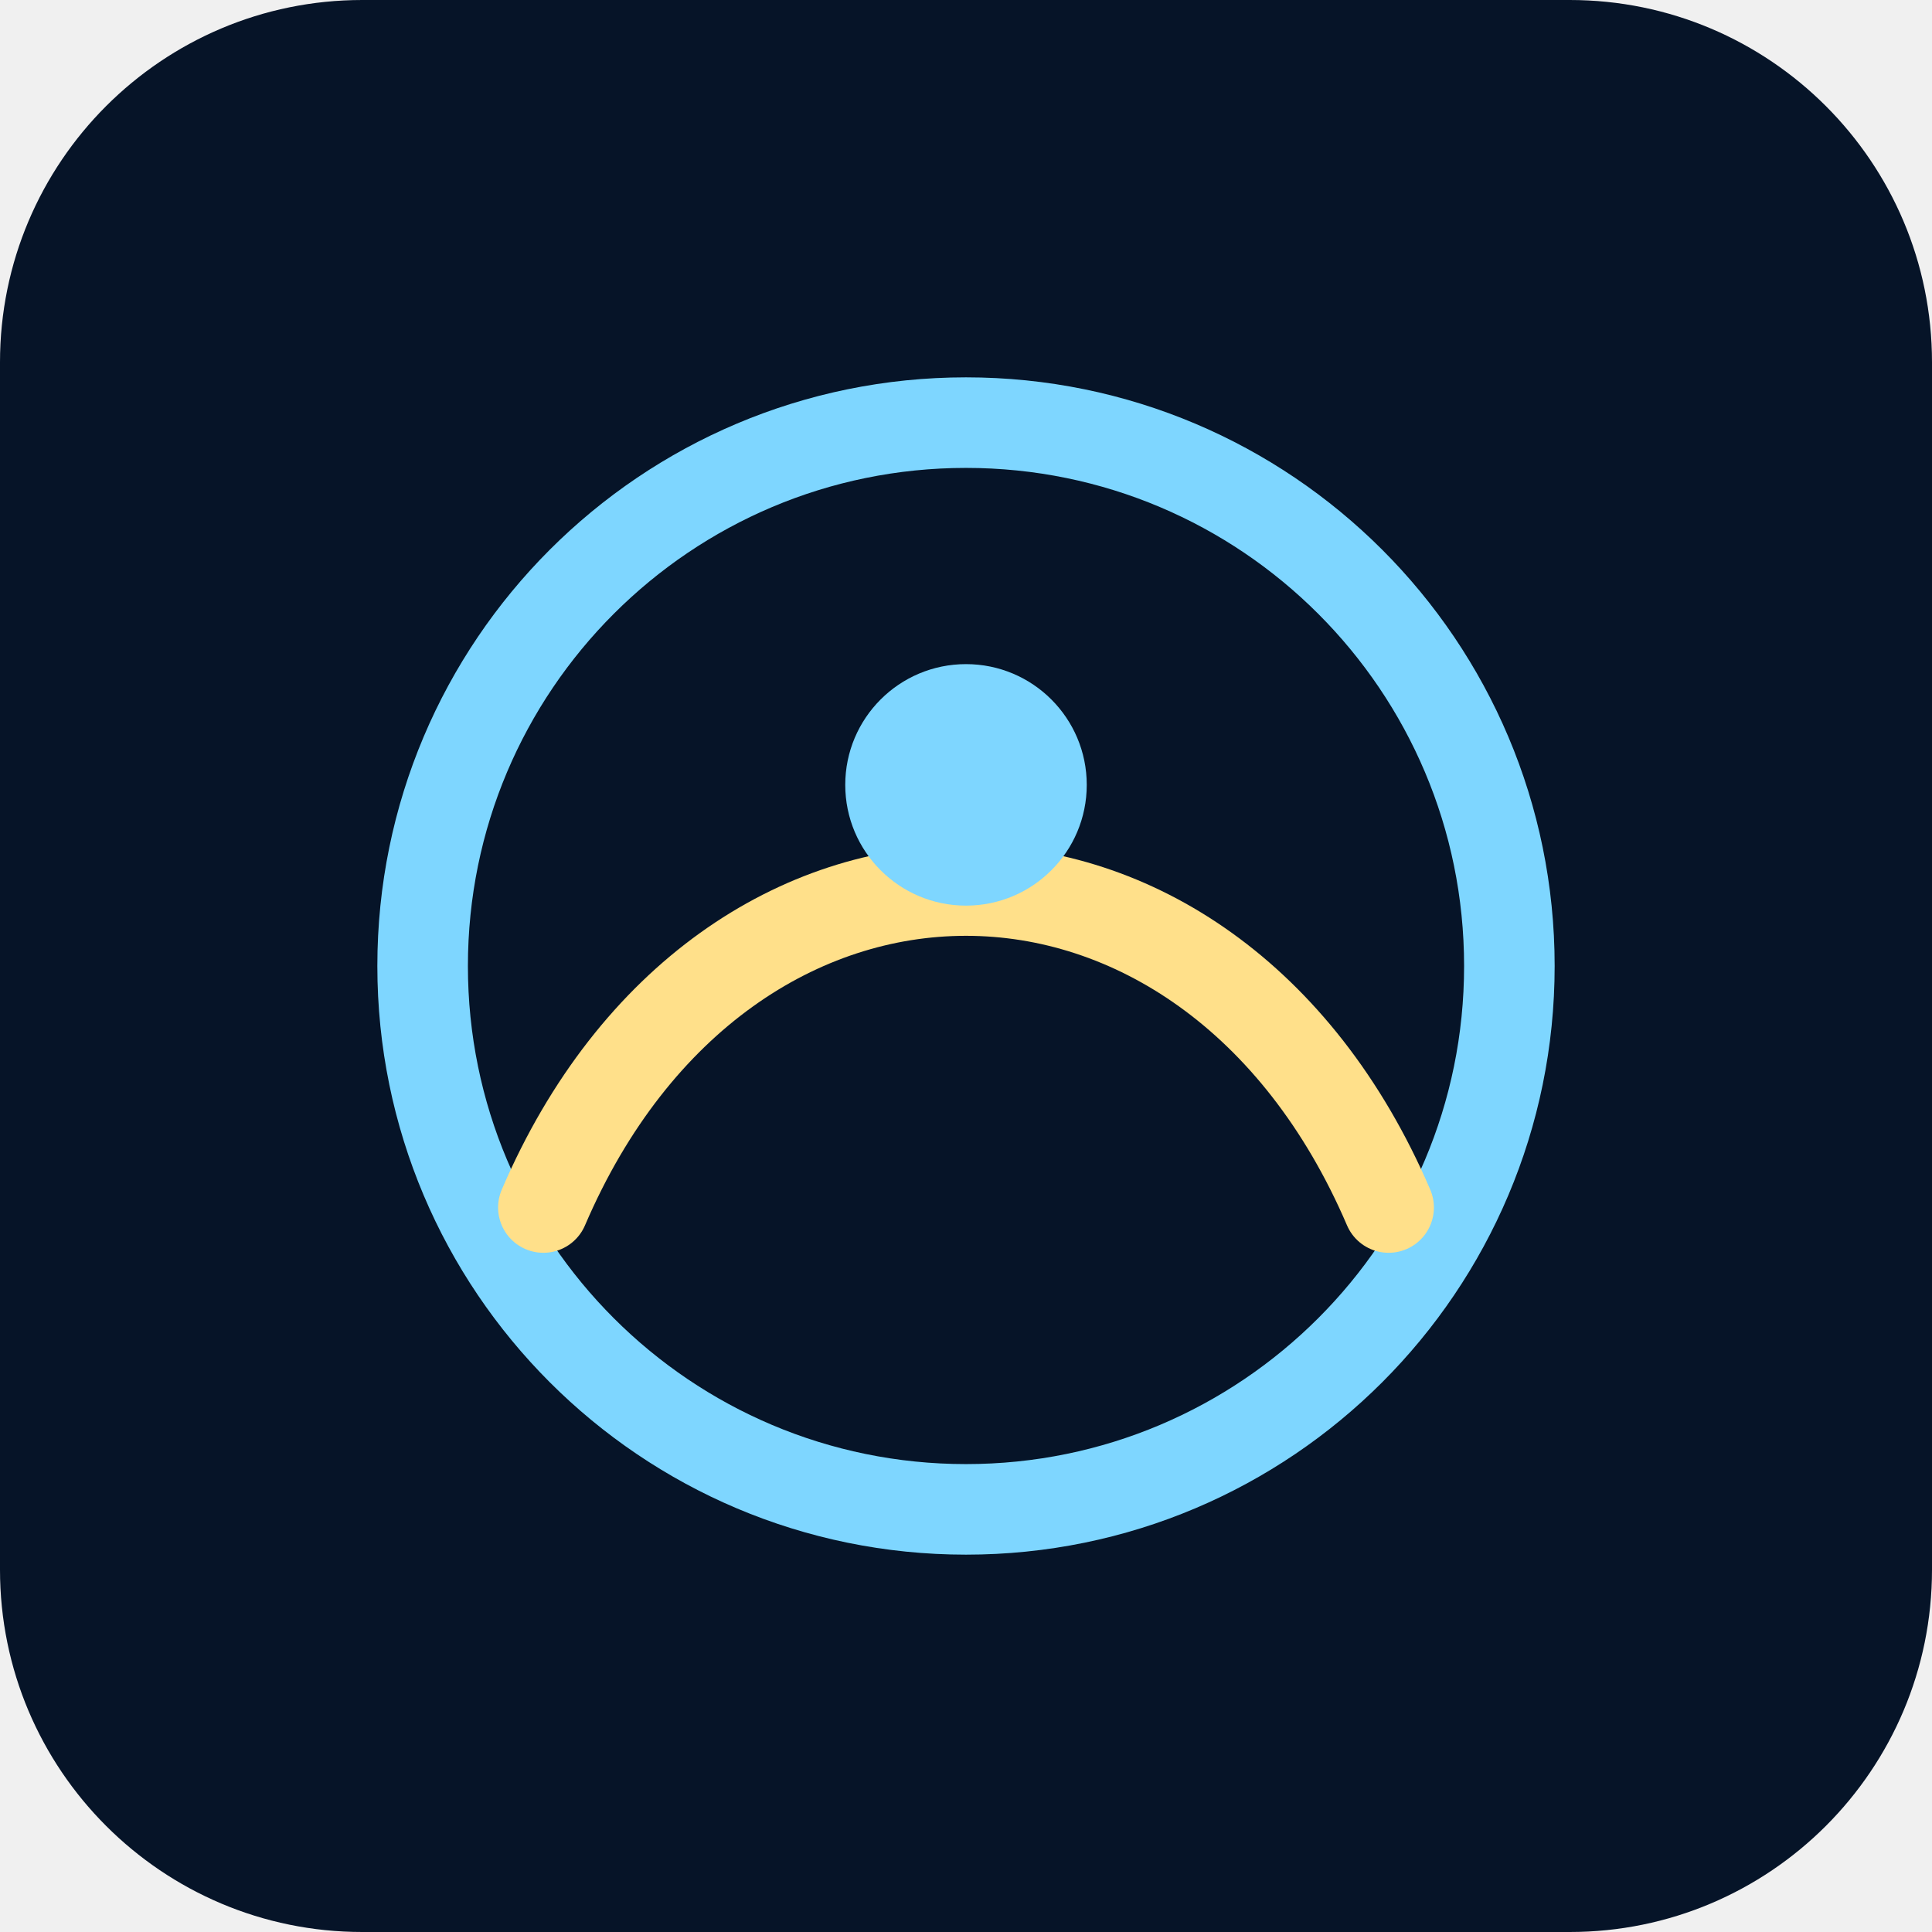
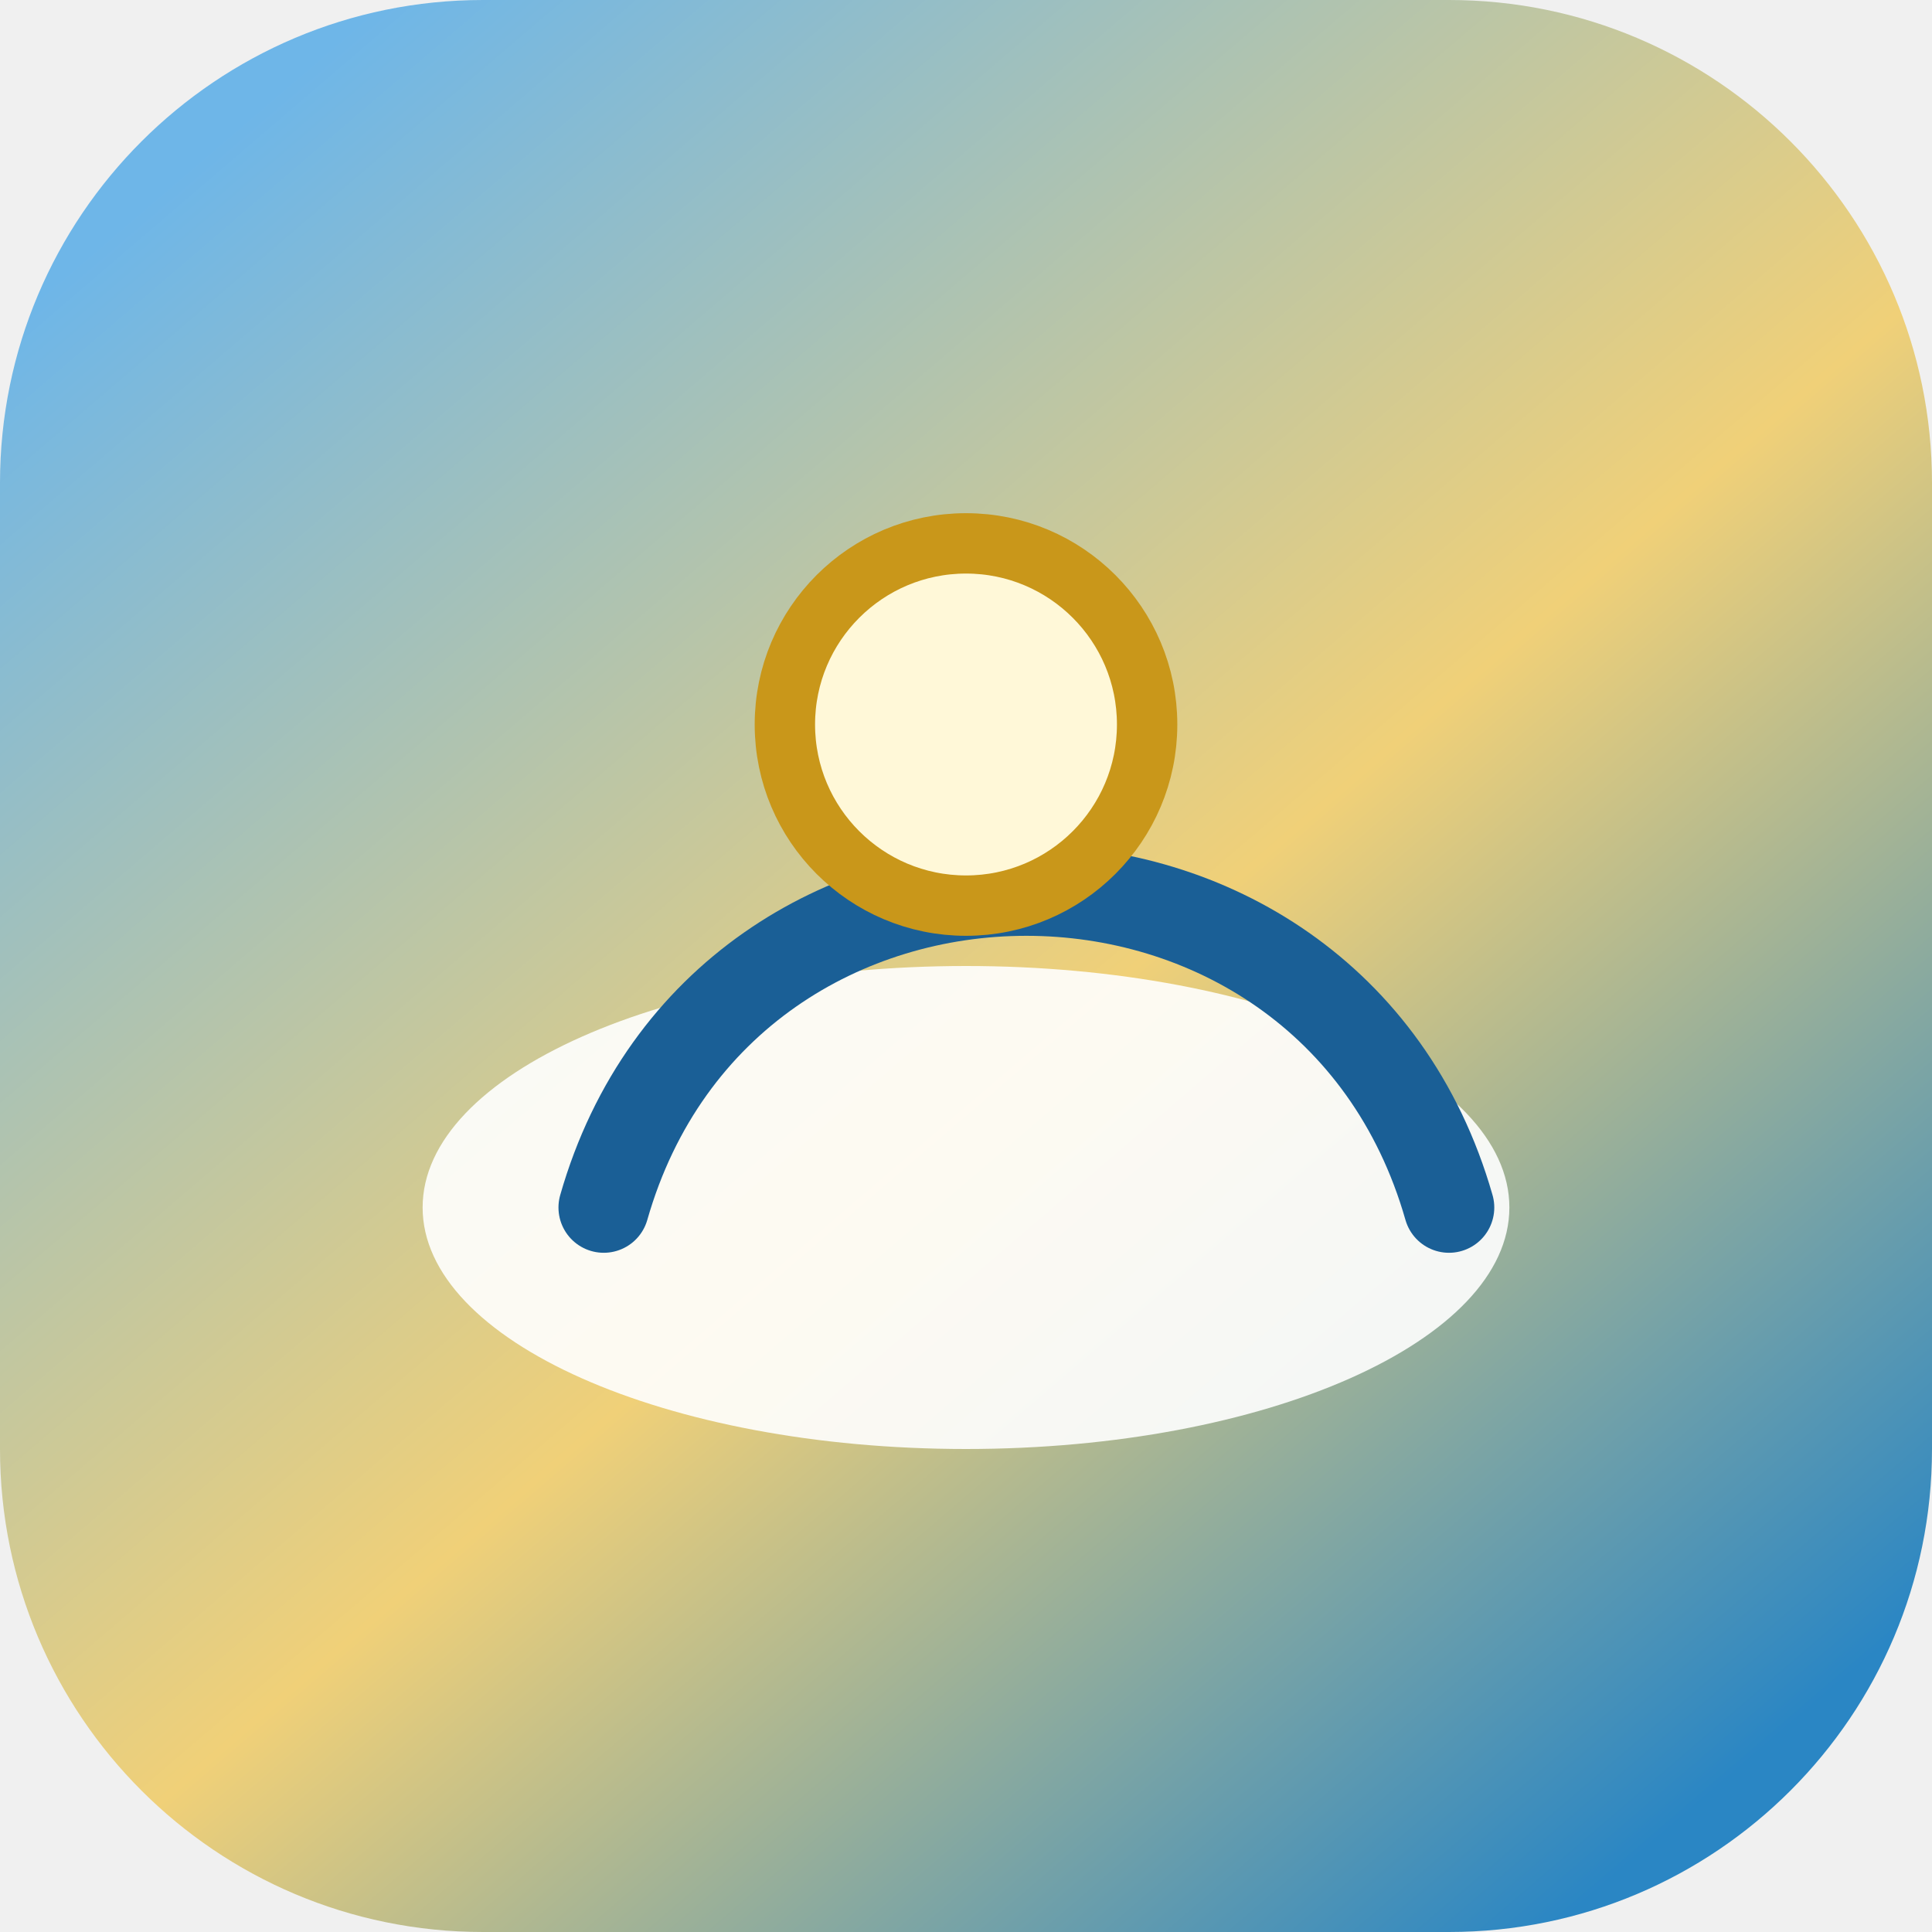
<svg xmlns="http://www.w3.org/2000/svg" viewBox="0 0 64 64" fill="none">
-   <rect width="64" height="64" rx="12" fill="#061428" />
-   <circle cx="32" cy="32" r="18" stroke="#7ED6FF" stroke-width="3" />
-   <path d="M18 40c6-14 22-14 28 0" stroke="#FFE08A" stroke-width="3" stroke-linecap="round" />
-   <circle cx="32" cy="26" r="4" fill="#7ED6FF" />
+   <defs>
+     <linearGradient id="g" x1="8" y1="4" x2="56" y2="60" gradientUnits="userSpaceOnUse">
+       <stop stop-color="#6EB6E8" />
+       <stop offset="0.55" stop-color="#F0D078" />
+       <stop offset="1" stop-color="#2A86C4" />
+     </linearGradient>
+   </defs>
+   <rect width="64" height="64" rx="16" fill="url(#g)" />
+   <ellipse cx="32" cy="40" rx="18" ry="8" fill="#ffffff" opacity="0.9" />
+   <path d="M20 40c4-14 24-14 28 0" stroke="#1A5F96" stroke-width="3" stroke-linecap="round" />
+   <circle cx="32" cy="24" r="6" fill="#FFF8D8" stroke="#C9971A" stroke-width="2" />
</svg>
